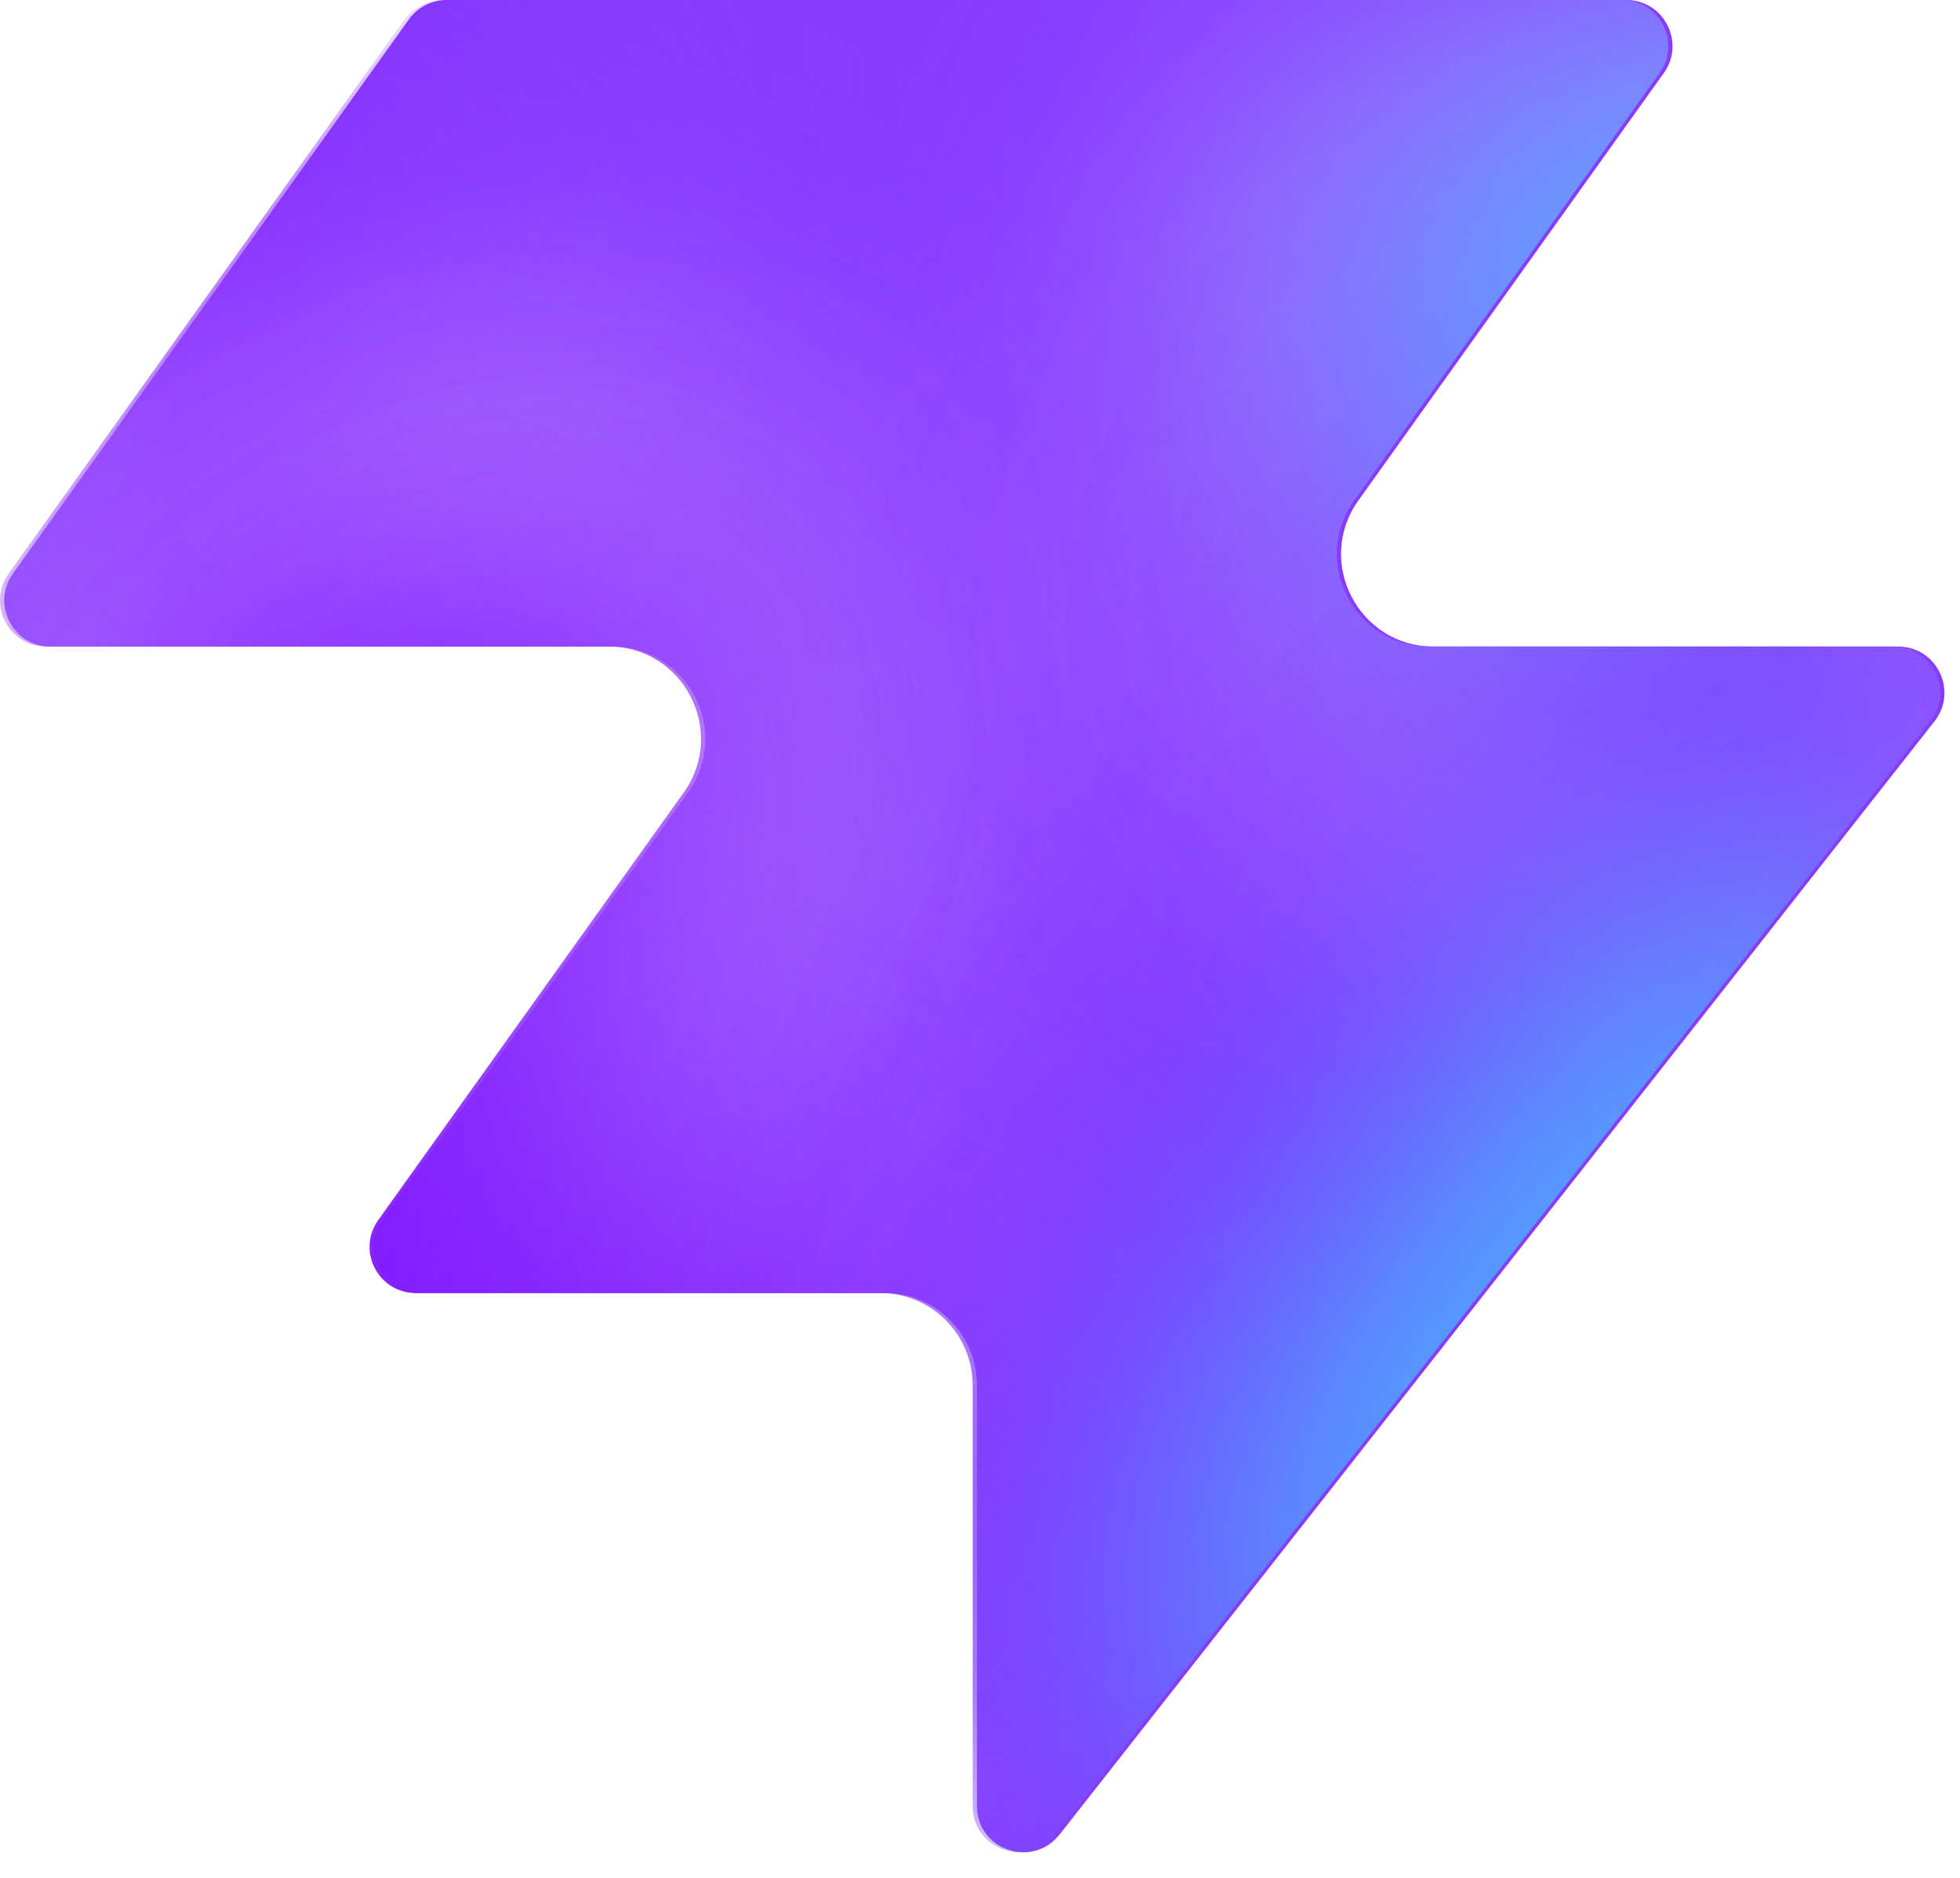
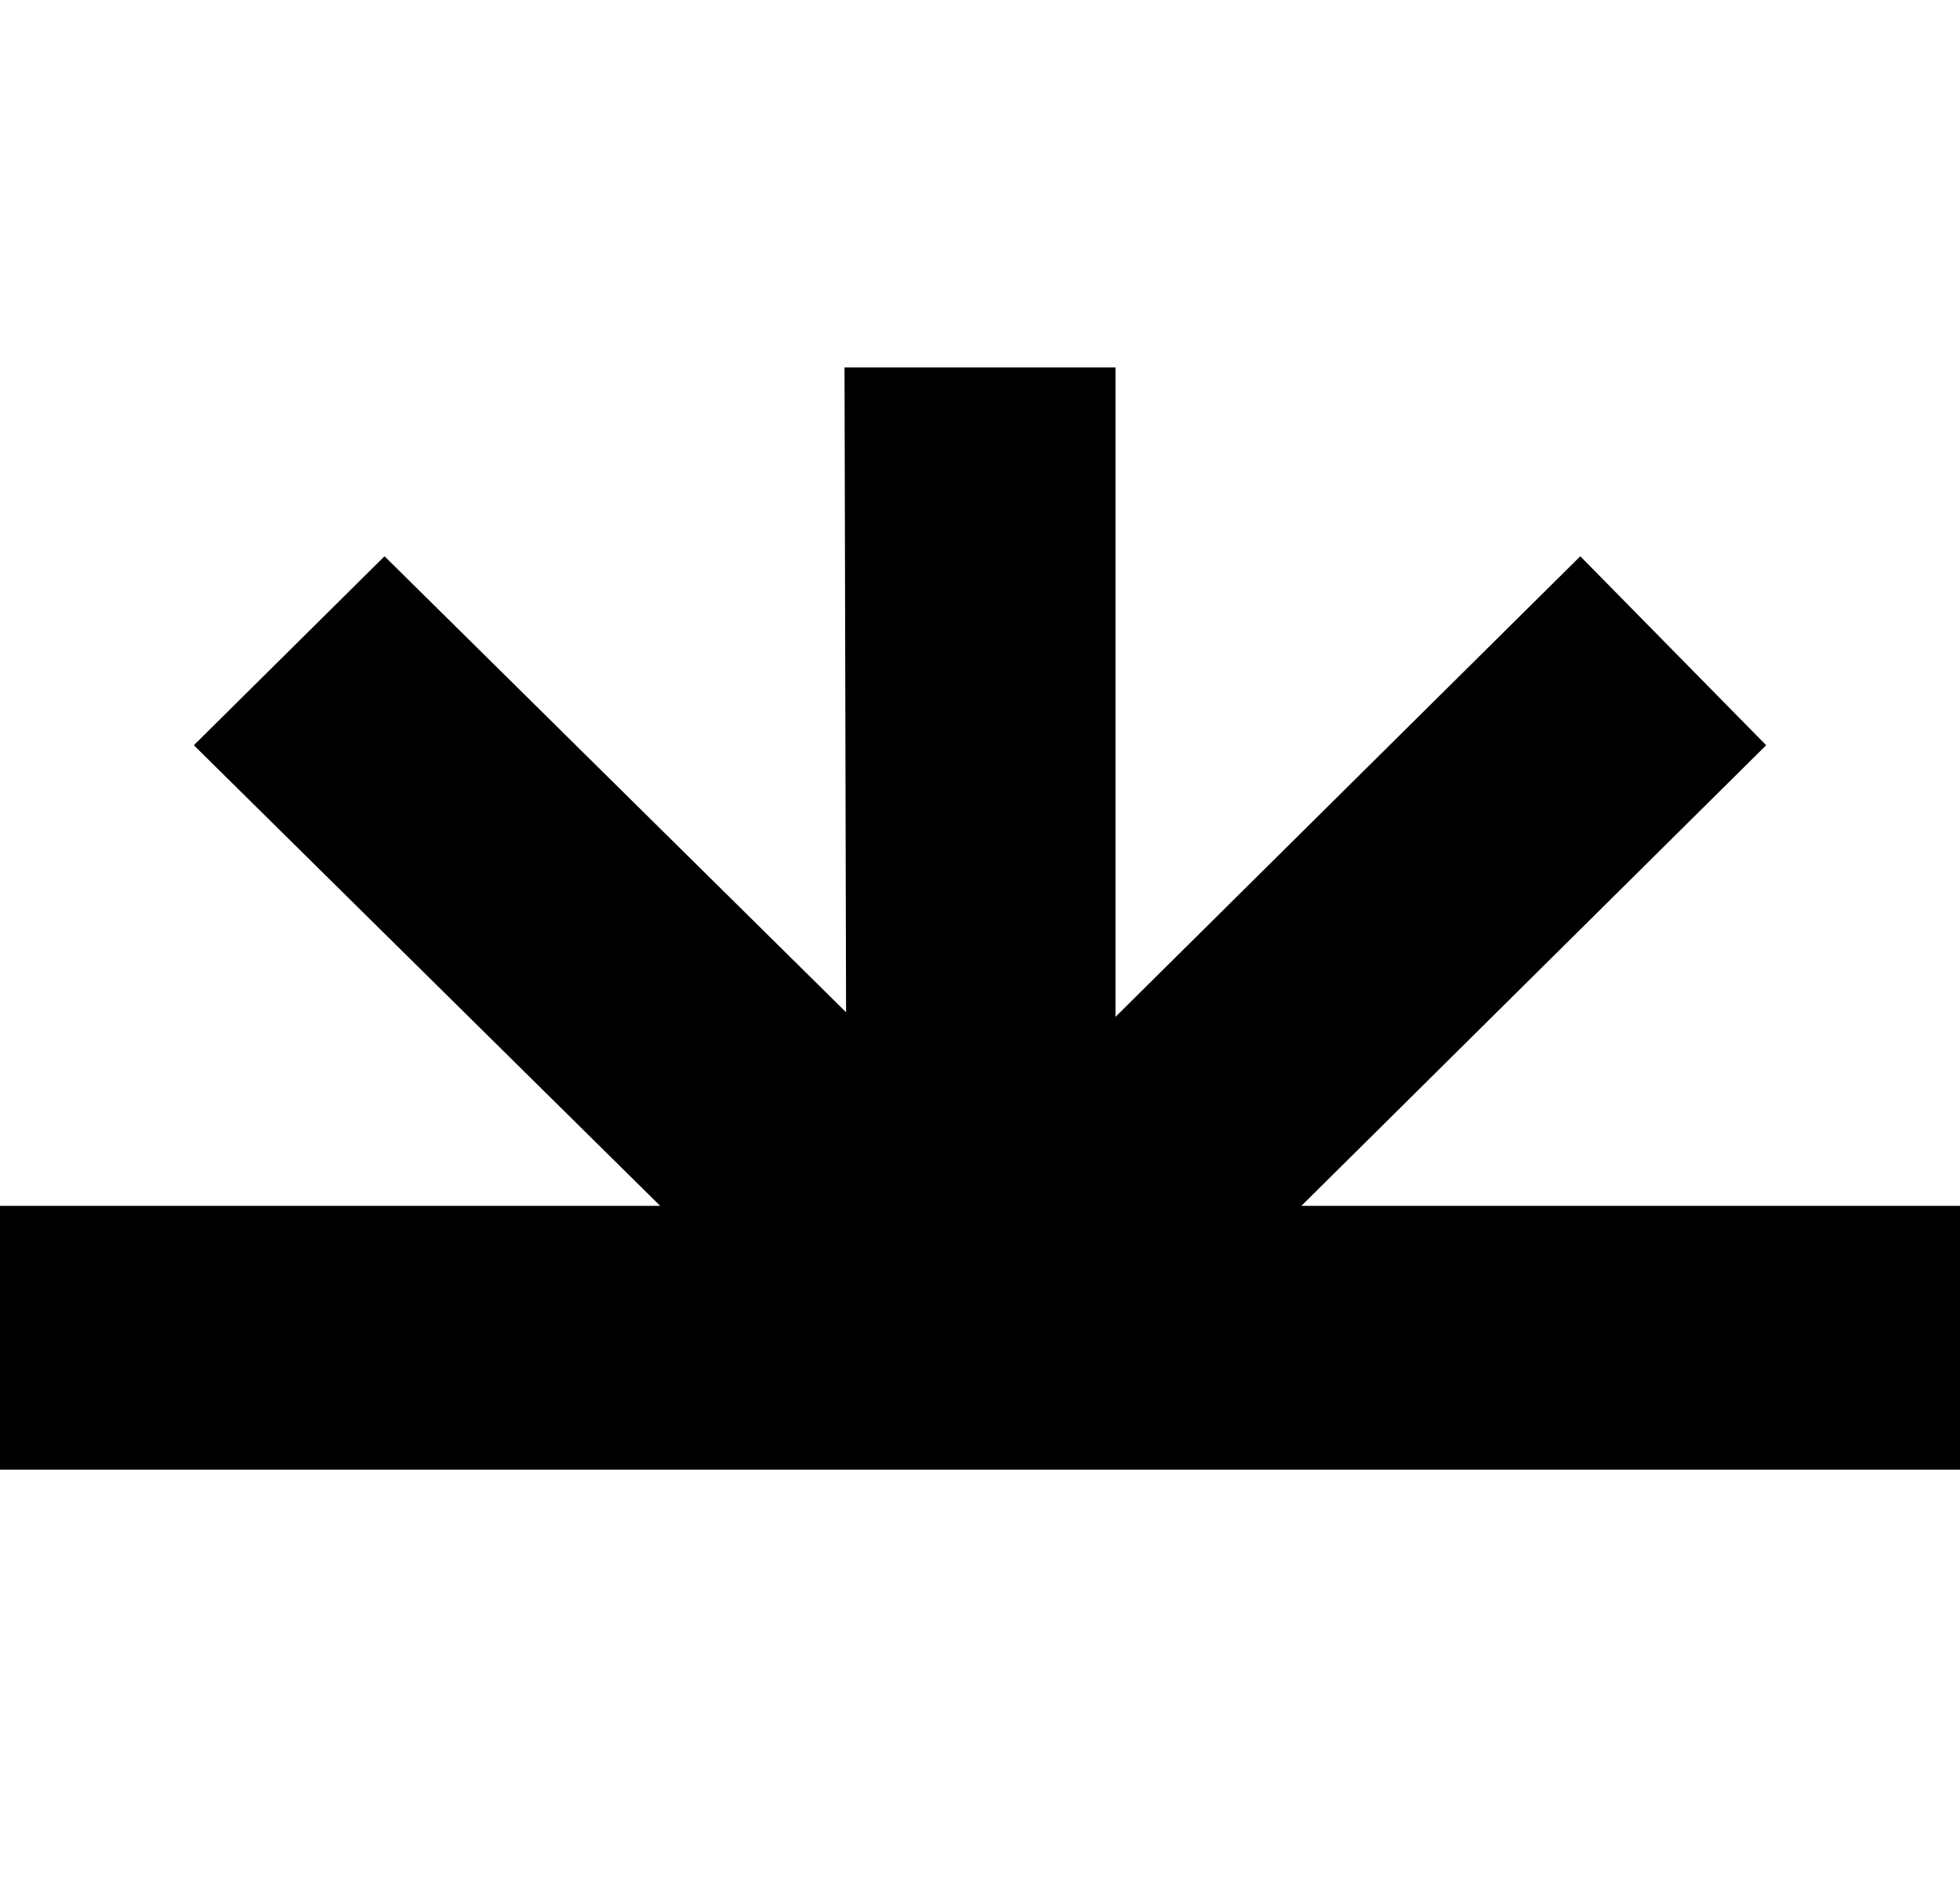
- <svg xmlns="http://www.w3.org/2000/svg" width="48" height="46" fill="none" viewBox="0 0 48 46">
-   <path fill="#863bff" d="M25.946 44.938c-.664.845-2.021.375-2.021-.698V33.937a2.26 2.26 0 0 0-2.262-2.262H10.287c-.92 0-1.456-1.04-.92-1.788l7.48-10.471c1.07-1.497 0-3.578-1.842-3.578H1.237c-.92 0-1.456-1.04-.92-1.788L10.013.474c.214-.297.556-.474.92-.474h28.894c.92 0 1.456 1.04.92 1.788l-7.48 10.471c-1.07 1.498 0 3.579 1.842 3.579h11.377c.943 0 1.473 1.088.89 1.83L25.947 44.94z" style="fill:#863bff;fill:color(display-p3 .525 .23 1);fill-opacity:1" />
-   <mask id="a" width="48" height="46" x="0" y="0" maskUnits="userSpaceOnUse" style="mask-type:alpha">
-     <path fill="#000" d="M25.842 44.938c-.664.844-2.021.375-2.021-.698V33.937a2.26 2.26 0 0 0-2.262-2.262H10.183c-.92 0-1.456-1.04-.92-1.788l7.48-10.471c1.07-1.498 0-3.579-1.842-3.579H1.133c-.92 0-1.456-1.04-.92-1.787L9.91.473c.214-.297.556-.474.92-.474h28.894c.92 0 1.456 1.04.92 1.788l-7.48 10.471c-1.07 1.498 0 3.578 1.842 3.578h11.377c.943 0 1.473 1.088.89 1.832L25.843 44.94z" style="fill:#000;fill-opacity:1" />
-   </mask>
-   <g mask="url(#a)">
-     <g filter="url(#b)">
-       <ellipse cx="5.508" cy="14.704" fill="#ede6ff" rx="5.508" ry="14.704" style="fill:#ede6ff;fill:color(display-p3 .927 .903 1);fill-opacity:1" transform="matrix(.00324 1 1 -.00324 -4.47 31.516)" />
-     </g>
-     <g filter="url(#c)">
-       <ellipse cx="10.399" cy="29.851" fill="#ede6ff" rx="10.399" ry="29.851" style="fill:#ede6ff;fill:color(display-p3 .927 .903 1);fill-opacity:1" transform="matrix(.00324 1 1 -.00324 -39.328 7.883)" />
-     </g>
-     <g filter="url(#d)">
-       <ellipse cx="5.508" cy="30.487" fill="#7e14ff" rx="5.508" ry="30.487" style="fill:#7e14ff;fill:color(display-p3 .492 .077 1);fill-opacity:1" transform="rotate(89.814 -25.913 -14.639)scale(1 -1)" />
-     </g>
-     <g filter="url(#e)">
-       <ellipse cx="5.508" cy="30.599" fill="#7e14ff" rx="5.508" ry="30.599" style="fill:#7e14ff;fill:color(display-p3 .492 .077 1);fill-opacity:1" transform="rotate(89.814 -32.644 -3.334)scale(1 -1)" />
-     </g>
-     <g filter="url(#f)">
-       <ellipse cx="5.508" cy="30.599" fill="#7e14ff" rx="5.508" ry="30.599" style="fill:#7e14ff;fill:color(display-p3 .492 .077 1);fill-opacity:1" transform="matrix(.00324 1 1 -.00324 -34.34 30.47)" />
-     </g>
-     <g filter="url(#g)">
-       <ellipse cx="14.072" cy="22.078" fill="#ede6ff" rx="14.072" ry="22.078" style="fill:#ede6ff;fill:color(display-p3 .927 .903 1);fill-opacity:1" transform="rotate(93.35 24.506 48.493)scale(-1 1)" />
-     </g>
-     <g filter="url(#h)">
-       <ellipse cx="3.47" cy="21.501" fill="#7e14ff" rx="3.47" ry="21.501" style="fill:#7e14ff;fill:color(display-p3 .492 .077 1);fill-opacity:1" transform="rotate(89.009 28.708 47.59)scale(-1 1)" />
-     </g>
-     <g filter="url(#i)">
-       <ellipse cx="3.47" cy="21.501" fill="#7e14ff" rx="3.47" ry="21.501" style="fill:#7e14ff;fill:color(display-p3 .492 .077 1);fill-opacity:1" transform="rotate(89.009 28.708 47.59)scale(-1 1)" />
-     </g>
-     <g filter="url(#j)">
-       <ellipse cx=".387" cy="8.972" fill="#7e14ff" rx="4.407" ry="29.108" style="fill:#7e14ff;fill:color(display-p3 .492 .077 1);fill-opacity:1" transform="rotate(39.51 .387 8.972)" />
-     </g>
-     <g filter="url(#k)">
-       <ellipse cx="47.523" cy="-6.092" fill="#7e14ff" rx="4.407" ry="29.108" style="fill:#7e14ff;fill:color(display-p3 .492 .077 1);fill-opacity:1" transform="rotate(37.892 47.523 -6.092)" />
-     </g>
-     <g filter="url(#l)">
-       <ellipse cx="41.412" cy="6.333" fill="#47bfff" rx="5.971" ry="9.665" style="fill:#47bfff;fill:color(display-p3 .28 .748 1);fill-opacity:1" transform="rotate(37.892 41.412 6.333)" />
-     </g>
-     <g filter="url(#m)">
-       <ellipse cx="-1.879" cy="38.332" fill="#7e14ff" rx="4.407" ry="29.108" style="fill:#7e14ff;fill:color(display-p3 .492 .077 1);fill-opacity:1" transform="rotate(37.892 -1.88 38.332)" />
-     </g>
-     <g filter="url(#n)">
-       <ellipse cx="-1.879" cy="38.332" fill="#7e14ff" rx="4.407" ry="29.108" style="fill:#7e14ff;fill:color(display-p3 .492 .077 1);fill-opacity:1" transform="rotate(37.892 -1.88 38.332)" />
-     </g>
-     <g filter="url(#o)">
-       <ellipse cx="35.651" cy="29.907" fill="#7e14ff" rx="4.407" ry="29.108" style="fill:#7e14ff;fill:color(display-p3 .492 .077 1);fill-opacity:1" transform="rotate(37.892 35.651 29.907)" />
-     </g>
-     <g filter="url(#p)">
-       <ellipse cx="38.418" cy="32.4" fill="#47bfff" rx="5.971" ry="15.297" style="fill:#47bfff;fill:color(display-p3 .28 .748 1);fill-opacity:1" transform="rotate(37.892 38.418 32.4)" />
-     </g>
-   </g>
-   <defs>
-     <filter id="b" width="60.045" height="41.654" x="-19.77" y="16.149" color-interpolation-filters="sRGB" filterUnits="userSpaceOnUse">
-       <feFlood flood-opacity="0" result="BackgroundImageFix" />
-       <feBlend in="SourceGraphic" in2="BackgroundImageFix" result="shape" />
-       <feGaussianBlur result="effect1_foregroundBlur_2002_17158" stdDeviation="7.659" />
-     </filter>
-     <filter id="c" width="90.34" height="51.437" x="-54.613" y="-7.533" color-interpolation-filters="sRGB" filterUnits="userSpaceOnUse">
-       <feFlood flood-opacity="0" result="BackgroundImageFix" />
-       <feBlend in="SourceGraphic" in2="BackgroundImageFix" result="shape" />
-       <feGaussianBlur result="effect1_foregroundBlur_2002_17158" stdDeviation="7.659" />
-     </filter>
-     <filter id="d" width="79.355" height="29.4" x="-49.64" y="2.03" color-interpolation-filters="sRGB" filterUnits="userSpaceOnUse">
-       <feFlood flood-opacity="0" result="BackgroundImageFix" />
-       <feBlend in="SourceGraphic" in2="BackgroundImageFix" result="shape" />
-       <feGaussianBlur result="effect1_foregroundBlur_2002_17158" stdDeviation="4.596" />
-     </filter>
-     <filter id="e" width="79.579" height="29.4" x="-45.045" y="20.029" color-interpolation-filters="sRGB" filterUnits="userSpaceOnUse">
-       <feFlood flood-opacity="0" result="BackgroundImageFix" />
-       <feBlend in="SourceGraphic" in2="BackgroundImageFix" result="shape" />
-       <feGaussianBlur result="effect1_foregroundBlur_2002_17158" stdDeviation="4.596" />
-     </filter>
-     <filter id="f" width="79.579" height="29.4" x="-43.513" y="21.178" color-interpolation-filters="sRGB" filterUnits="userSpaceOnUse">
-       <feFlood flood-opacity="0" result="BackgroundImageFix" />
-       <feBlend in="SourceGraphic" in2="BackgroundImageFix" result="shape" />
-       <feGaussianBlur result="effect1_foregroundBlur_2002_17158" stdDeviation="4.596" />
-     </filter>
-     <filter id="g" width="74.749" height="58.852" x="15.756" y="-17.901" color-interpolation-filters="sRGB" filterUnits="userSpaceOnUse">
-       <feFlood flood-opacity="0" result="BackgroundImageFix" />
-       <feBlend in="SourceGraphic" in2="BackgroundImageFix" result="shape" />
-       <feGaussianBlur result="effect1_foregroundBlur_2002_17158" stdDeviation="7.659" />
-     </filter>
-     <filter id="h" width="61.377" height="25.362" x="23.548" y="2.284" color-interpolation-filters="sRGB" filterUnits="userSpaceOnUse">
-       <feFlood flood-opacity="0" result="BackgroundImageFix" />
-       <feBlend in="SourceGraphic" in2="BackgroundImageFix" result="shape" />
-       <feGaussianBlur result="effect1_foregroundBlur_2002_17158" stdDeviation="4.596" />
-     </filter>
-     <filter id="i" width="61.377" height="25.362" x="23.548" y="2.284" color-interpolation-filters="sRGB" filterUnits="userSpaceOnUse">
-       <feFlood flood-opacity="0" result="BackgroundImageFix" />
-       <feBlend in="SourceGraphic" in2="BackgroundImageFix" result="shape" />
-       <feGaussianBlur result="effect1_foregroundBlur_2002_17158" stdDeviation="4.596" />
-     </filter>
-     <filter id="j" width="56.045" height="63.649" x="-27.636" y="-22.853" color-interpolation-filters="sRGB" filterUnits="userSpaceOnUse">
-       <feFlood flood-opacity="0" result="BackgroundImageFix" />
-       <feBlend in="SourceGraphic" in2="BackgroundImageFix" result="shape" />
-       <feGaussianBlur result="effect1_foregroundBlur_2002_17158" stdDeviation="4.596" />
-     </filter>
-     <filter id="k" width="54.814" height="64.646" x="20.116" y="-38.415" color-interpolation-filters="sRGB" filterUnits="userSpaceOnUse">
-       <feFlood flood-opacity="0" result="BackgroundImageFix" />
-       <feBlend in="SourceGraphic" in2="BackgroundImageFix" result="shape" />
-       <feGaussianBlur result="effect1_foregroundBlur_2002_17158" stdDeviation="4.596" />
-     </filter>
-     <filter id="l" width="33.541" height="35.313" x="24.641" y="-11.323" color-interpolation-filters="sRGB" filterUnits="userSpaceOnUse">
-       <feFlood flood-opacity="0" result="BackgroundImageFix" />
-       <feBlend in="SourceGraphic" in2="BackgroundImageFix" result="shape" />
-       <feGaussianBlur result="effect1_foregroundBlur_2002_17158" stdDeviation="4.596" />
-     </filter>
-     <filter id="m" width="54.814" height="64.646" x="-29.286" y="6.009" color-interpolation-filters="sRGB" filterUnits="userSpaceOnUse">
-       <feFlood flood-opacity="0" result="BackgroundImageFix" />
-       <feBlend in="SourceGraphic" in2="BackgroundImageFix" result="shape" />
-       <feGaussianBlur result="effect1_foregroundBlur_2002_17158" stdDeviation="4.596" />
-     </filter>
-     <filter id="n" width="54.814" height="64.646" x="-29.286" y="6.009" color-interpolation-filters="sRGB" filterUnits="userSpaceOnUse">
-       <feFlood flood-opacity="0" result="BackgroundImageFix" />
-       <feBlend in="SourceGraphic" in2="BackgroundImageFix" result="shape" />
-       <feGaussianBlur result="effect1_foregroundBlur_2002_17158" stdDeviation="4.596" />
-     </filter>
-     <filter id="o" width="54.814" height="64.646" x="8.244" y="-2.416" color-interpolation-filters="sRGB" filterUnits="userSpaceOnUse">
-       <feFlood flood-opacity="0" result="BackgroundImageFix" />
-       <feBlend in="SourceGraphic" in2="BackgroundImageFix" result="shape" />
-       <feGaussianBlur result="effect1_foregroundBlur_2002_17158" stdDeviation="4.596" />
-     </filter>
-     <filter id="p" width="39.409" height="43.623" x="18.713" y="10.588" color-interpolation-filters="sRGB" filterUnits="userSpaceOnUse">
-       <feFlood flood-opacity="0" result="BackgroundImageFix" />
-       <feBlend in="SourceGraphic" in2="BackgroundImageFix" result="shape" />
-       <feGaussianBlur result="effect1_foregroundBlur_2002_17158" stdDeviation="4.596" />
-     </filter>
-   </defs>
+ <svg xmlns="http://www.w3.org/2000/svg" width="48" height="46" viewBox="0 0 48 46" fill="none">
+   <path d="M48 36V29.538H31.871L43.253 18.255L38.701 13.626L27.318 24.909V9H20.682L20.72 24.796L9.417 13.626L4.747 18.255L16.167 29.538H0V36H48Z" fill="black" />
</svg>
